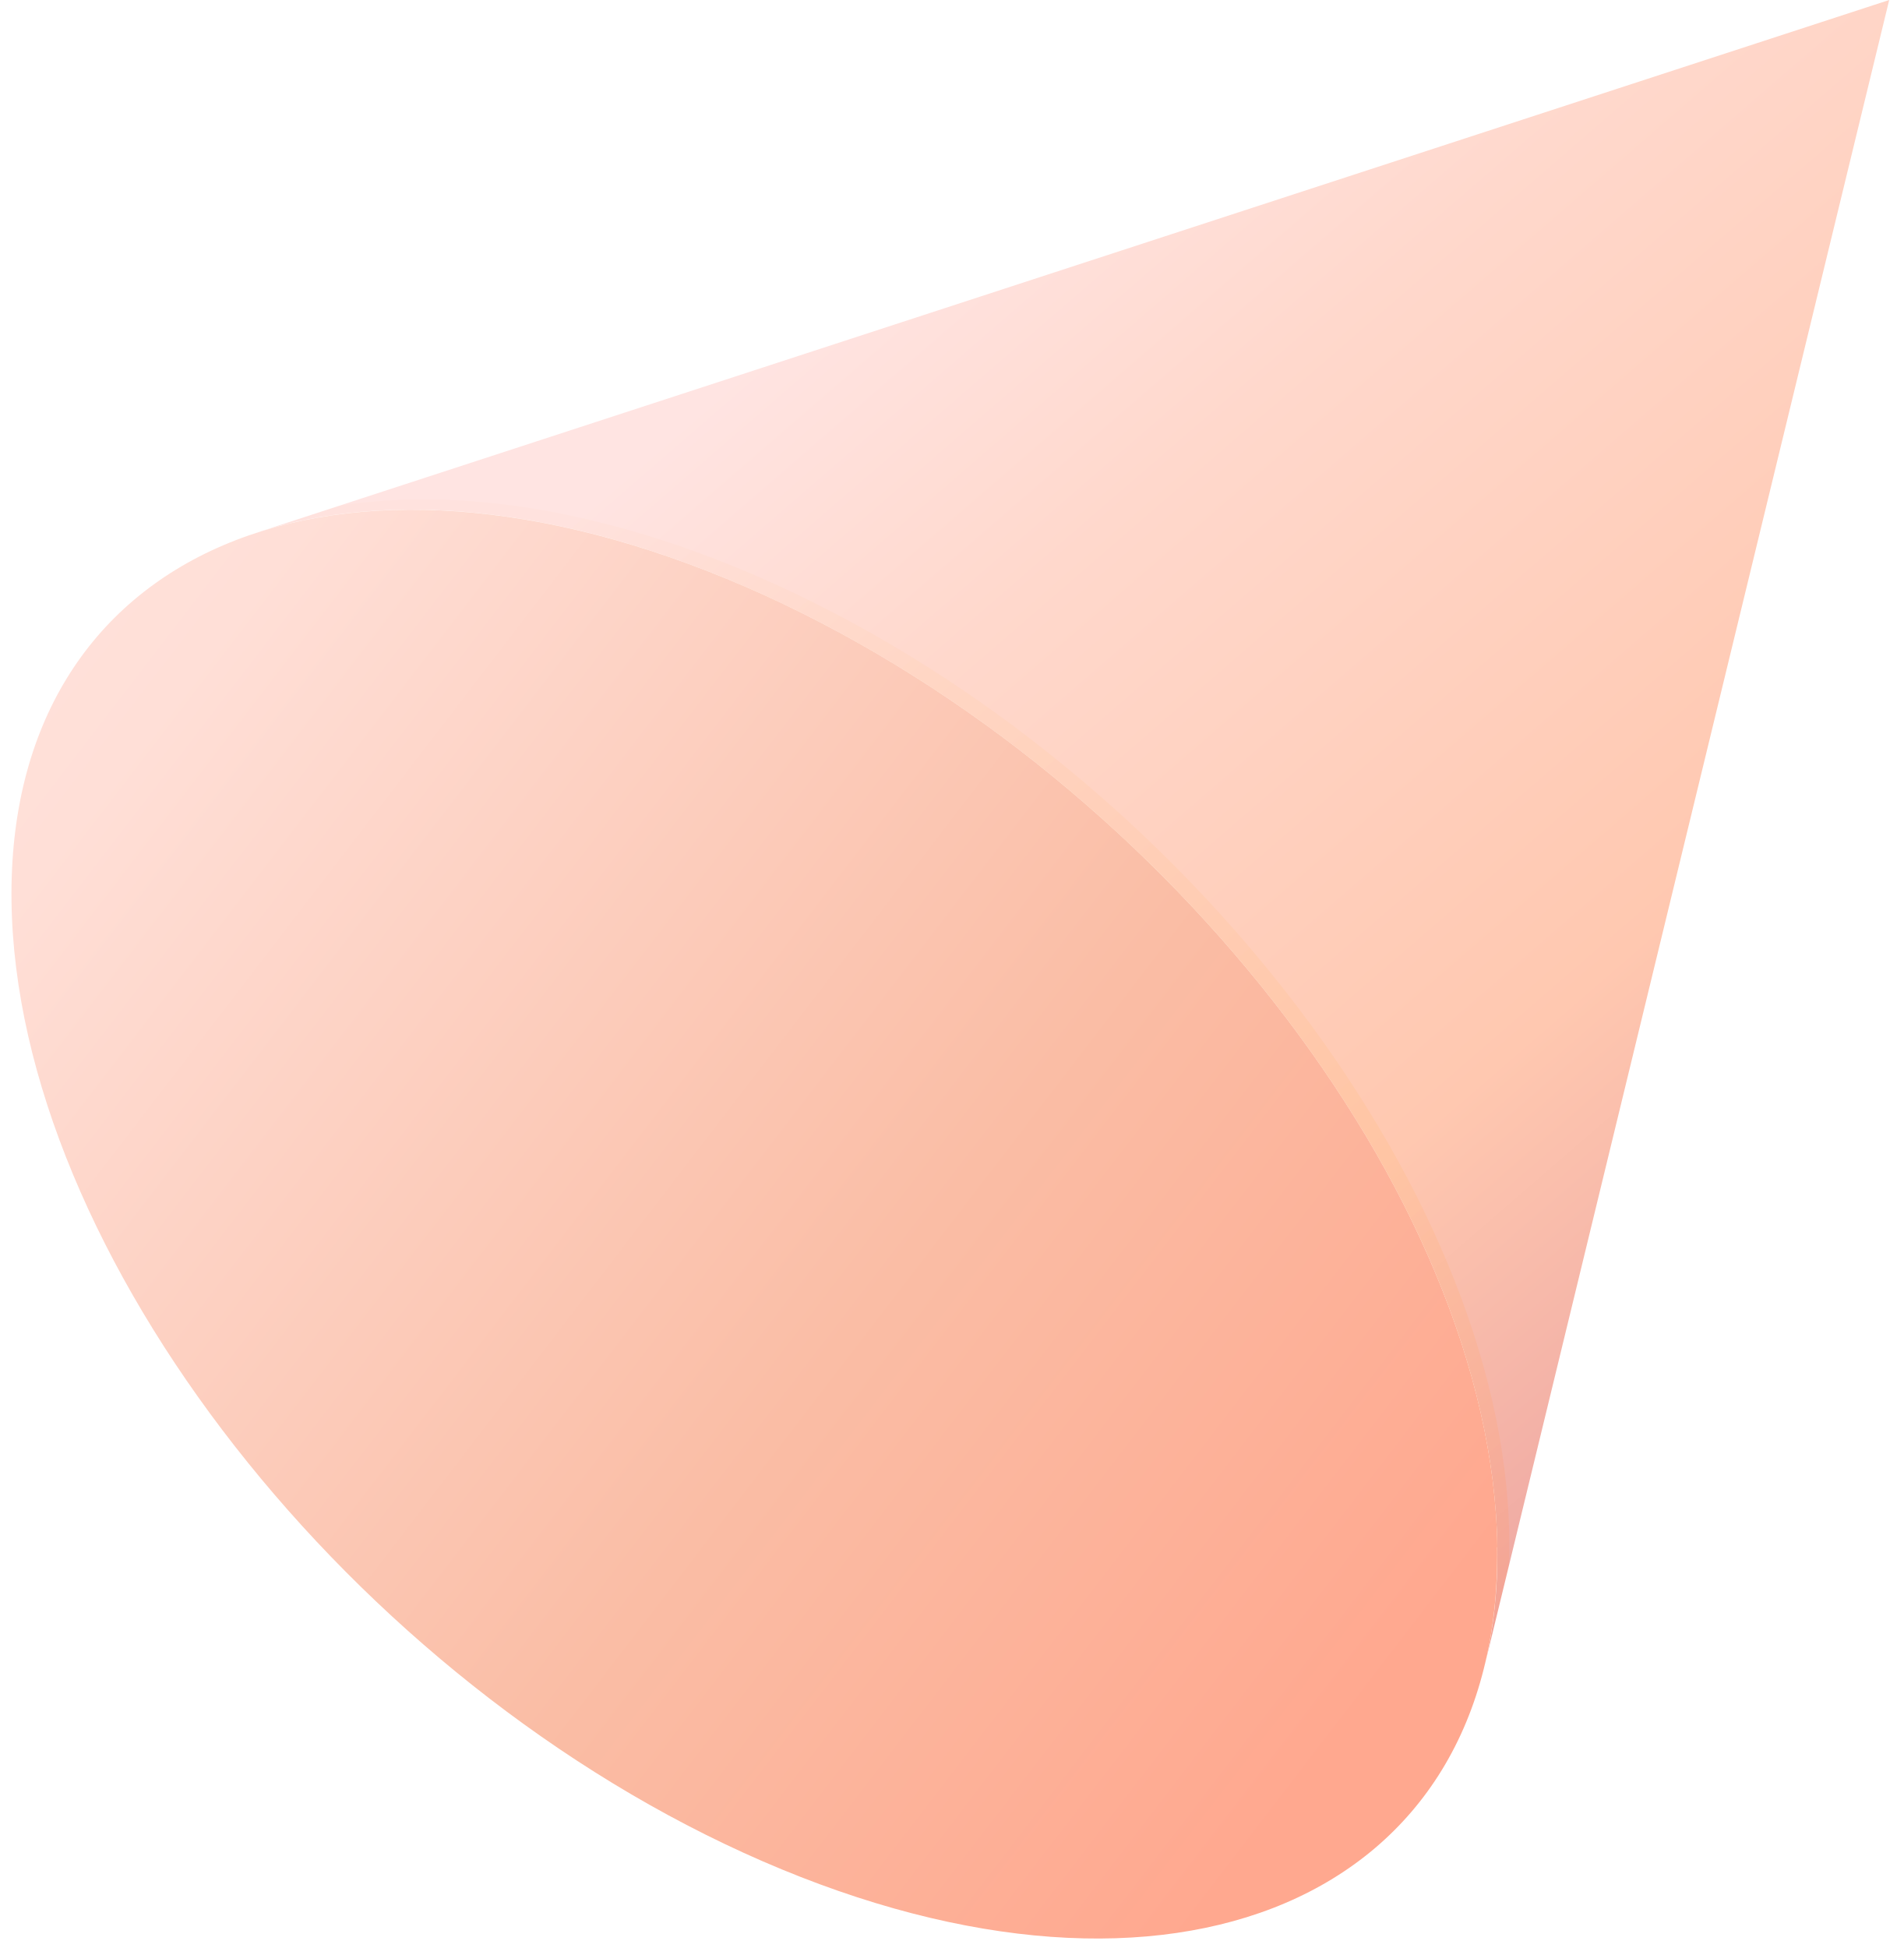
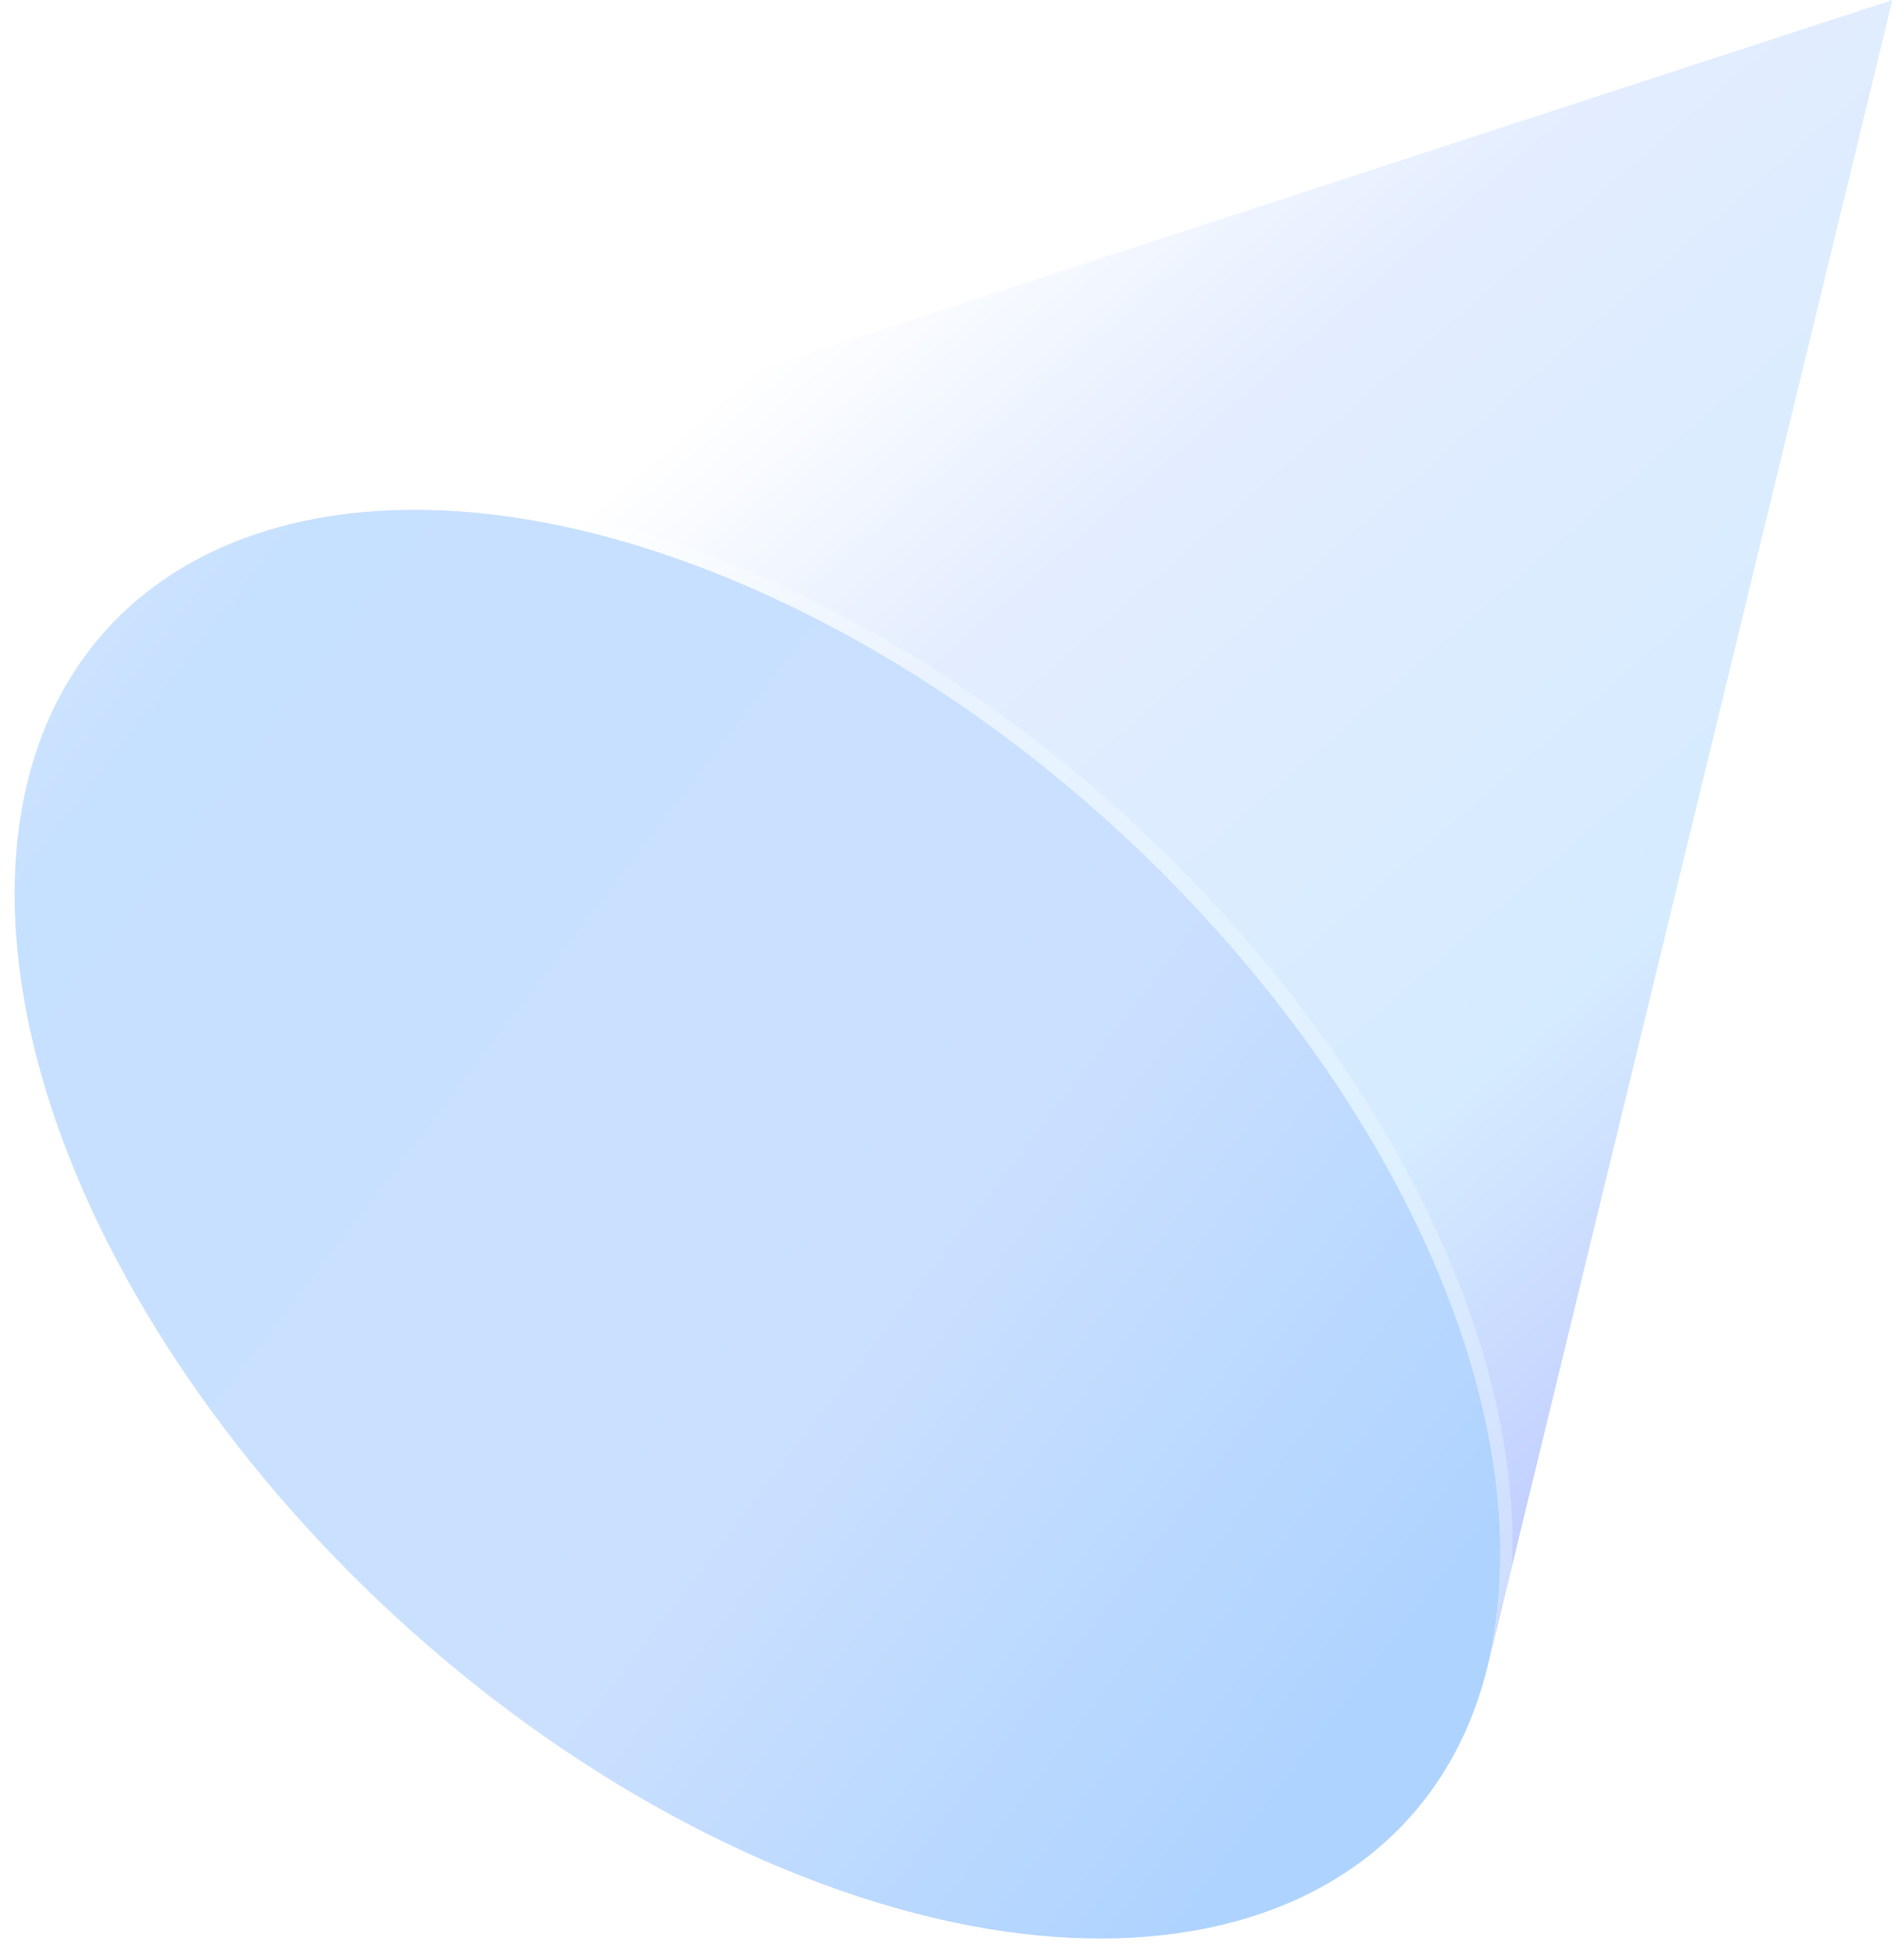
<svg xmlns="http://www.w3.org/2000/svg" width="129" height="132" viewBox="0 0 129 132" fill="none">
-   <path d="M128.04 0L17.38 36.1C26.17 33.23 37.79 34.22 50.57 39.78C78.38 51.87 101.17 81 101.48 104.84C101.52 107.73 101.22 110.41 100.62 112.87C109.76 75.25 118.9 37.63 128.04 0Z" fill="url(#paint0_linear_632_23994)" />
-   <path d="M101.47 104.84C101.78 128.68 79.49 138.2 51.68 126.12C23.87 114.03 1.08 84.9 0.78 61.059C0.47 37.219 22.76 27.7 50.57 39.779C78.38 51.87 101.17 81 101.48 104.84H101.47Z" fill="url(#paint1_linear_632_23994)" />
+   <path d="M128.258 0.001L17.598 36.101C26.388 33.231 38.008 34.221 50.788 39.781C78.598 51.871 101.388 81.001 101.698 104.841C101.738 107.731 101.438 110.411 100.838 112.871C109.978 75.251 119.118 37.631 128.258 0.001Z" fill="url(#paint0_linear_773_26463)" />
+   <path d="M101.687 104.841C101.997 128.681 79.707 138.2 51.897 126.12C24.087 114.03 1.297 84.9 0.997 61.06C0.687 37.221 22.977 27.701 50.787 39.781C78.597 51.87 101.387 81.001 101.697 104.841H101.687Z" fill="url(#paint1_linear_773_26463)" />
  <g style="mix-blend-mode:overlay">
-     <path d="M101.469 104.839C101.509 107.729 101.209 110.409 100.609 112.869C101.159 110.609 101.709 108.349 102.259 106.099C102.289 105.459 102.299 104.799 102.289 104.139C101.979 80.299 79.189 51.179 51.389 39.079C40.809 34.479 31.039 33.019 22.999 34.269L17.369 36.099C26.159 33.229 37.779 34.219 50.559 39.779C78.369 51.869 101.159 80.999 101.469 104.839V104.839Z" fill="#A4786C" />
+     <path d="M101.687 104.84C101.727 107.73 101.427 110.41 100.827 112.87C101.377 110.61 101.927 108.35 102.477 106.1C102.507 105.46 102.517 104.8 102.507 104.14C102.197 80.3 79.407 51.18 51.607 39.08C41.027 34.48 31.257 33.02 23.217 34.27L17.587 36.1C26.377 33.23 37.997 34.22 50.777 39.78C78.587 51.87 101.377 81 101.687 104.84V104.84Z" fill="#9DA8B8" />
  </g>
  <defs>
-     <linearGradient id="paint0_linear_632_23994" x1="66.581" y1="10.982" x2="132.002" y2="86.597" gradientUnits="userSpaceOnUse">
-       <stop stop-color="#FFE4E2" />
-       <stop offset="0.24" stop-color="#FFD8CC" />
-       <stop offset="0.69" stop-color="#FFC8B0" />
-       <stop offset="1" stop-color="#EDA6A2" />
+     <linearGradient id="paint0_linear_773_26463" x1="66.799" y1="10.983" x2="132.219" y2="86.598" gradientUnits="userSpaceOnUse">
+       <stop stop-color="white" />
+       <stop offset="0.24" stop-color="#E3EDFF" />
+       <stop offset="0.69" stop-color="#D5EBFF" />
+       <stop offset="1" stop-color="#BEC9FF" />
    </linearGradient>
-     <linearGradient id="paint1_linear_632_23994" x1="-44.587" y1="9.474" x2="93.078" y2="115.185" gradientUnits="userSpaceOnUse">
-       <stop stop-color="#FEEBE9" />
-       <stop offset="0.39" stop-color="#FFDFD7" />
-       <stop offset="0.75" stop-color="#FABDA5" />
-       <stop offset="1" stop-color="#FFA88F" />
+     <linearGradient id="paint1_linear_773_26463" x1="-44.369" y1="9.475" x2="93.296" y2="115.186" gradientUnits="userSpaceOnUse">
+       <stop stop-color="white" />
+       <stop offset="0.39" stop-color="#C6E0FF" />
+       <stop offset="0.75" stop-color="#CBE0FF" />
+       <stop offset="1" stop-color="#AED3FF" />
    </linearGradient>
  </defs>
</svg>
